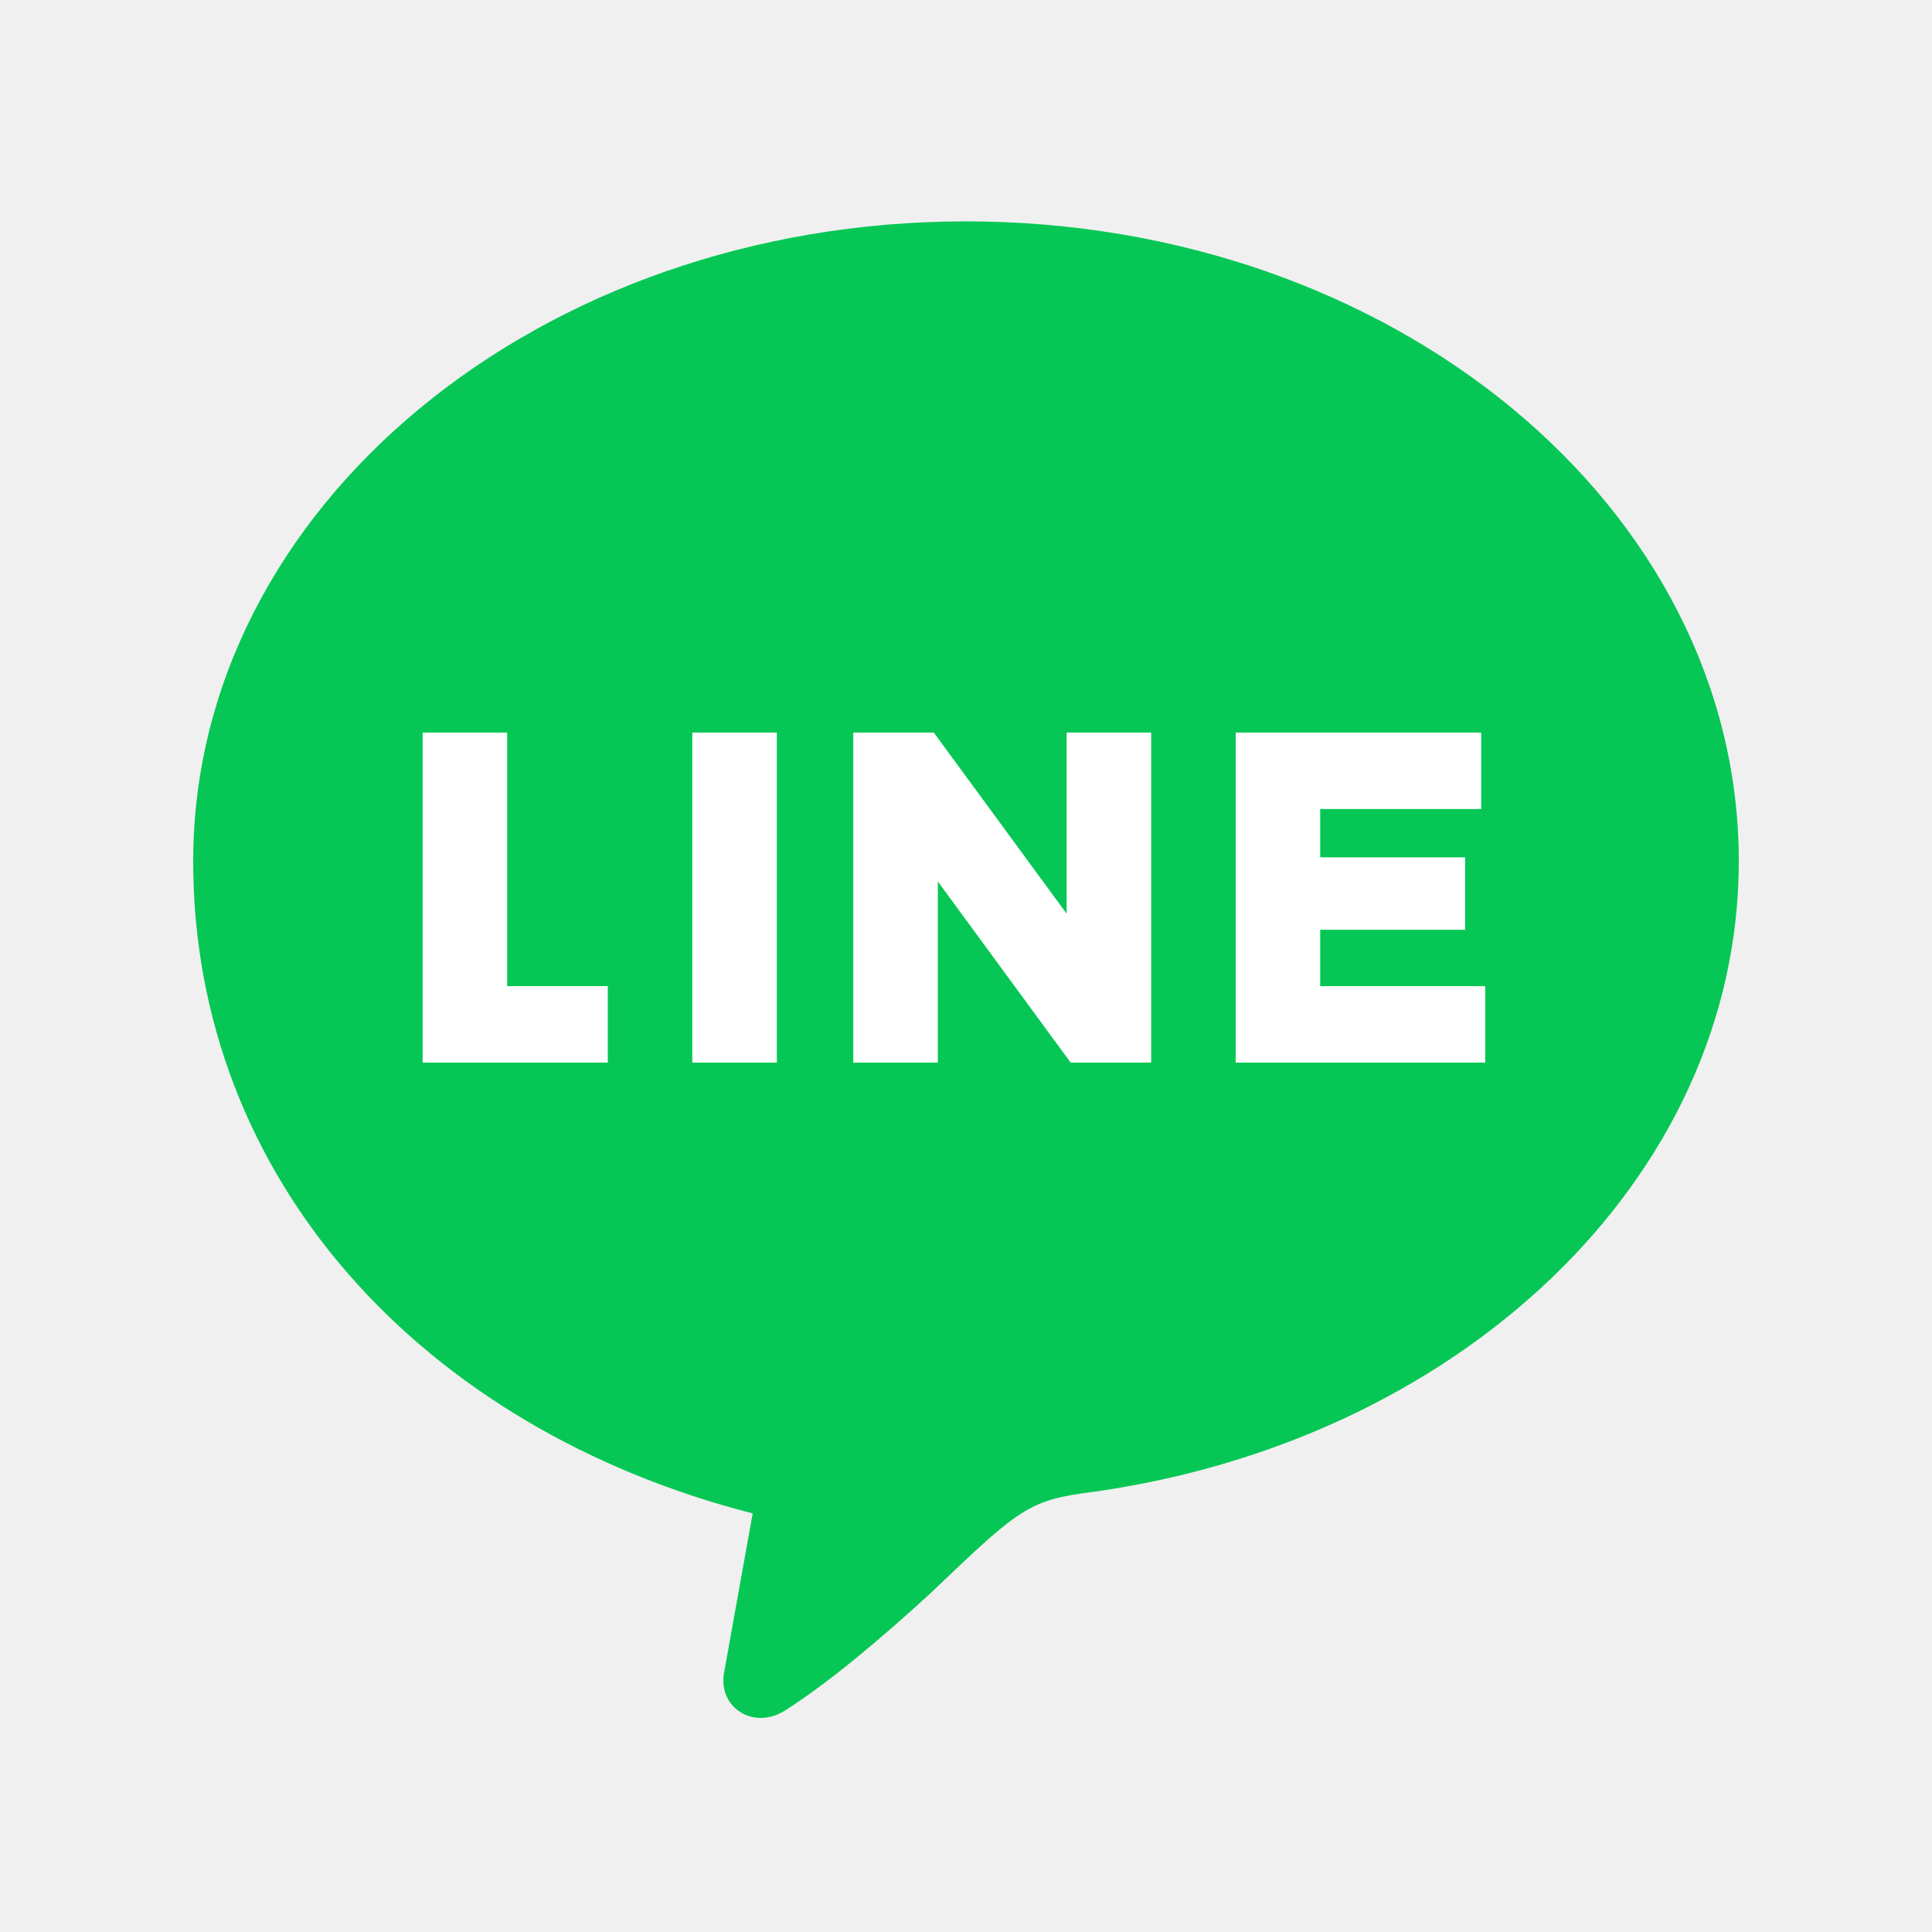
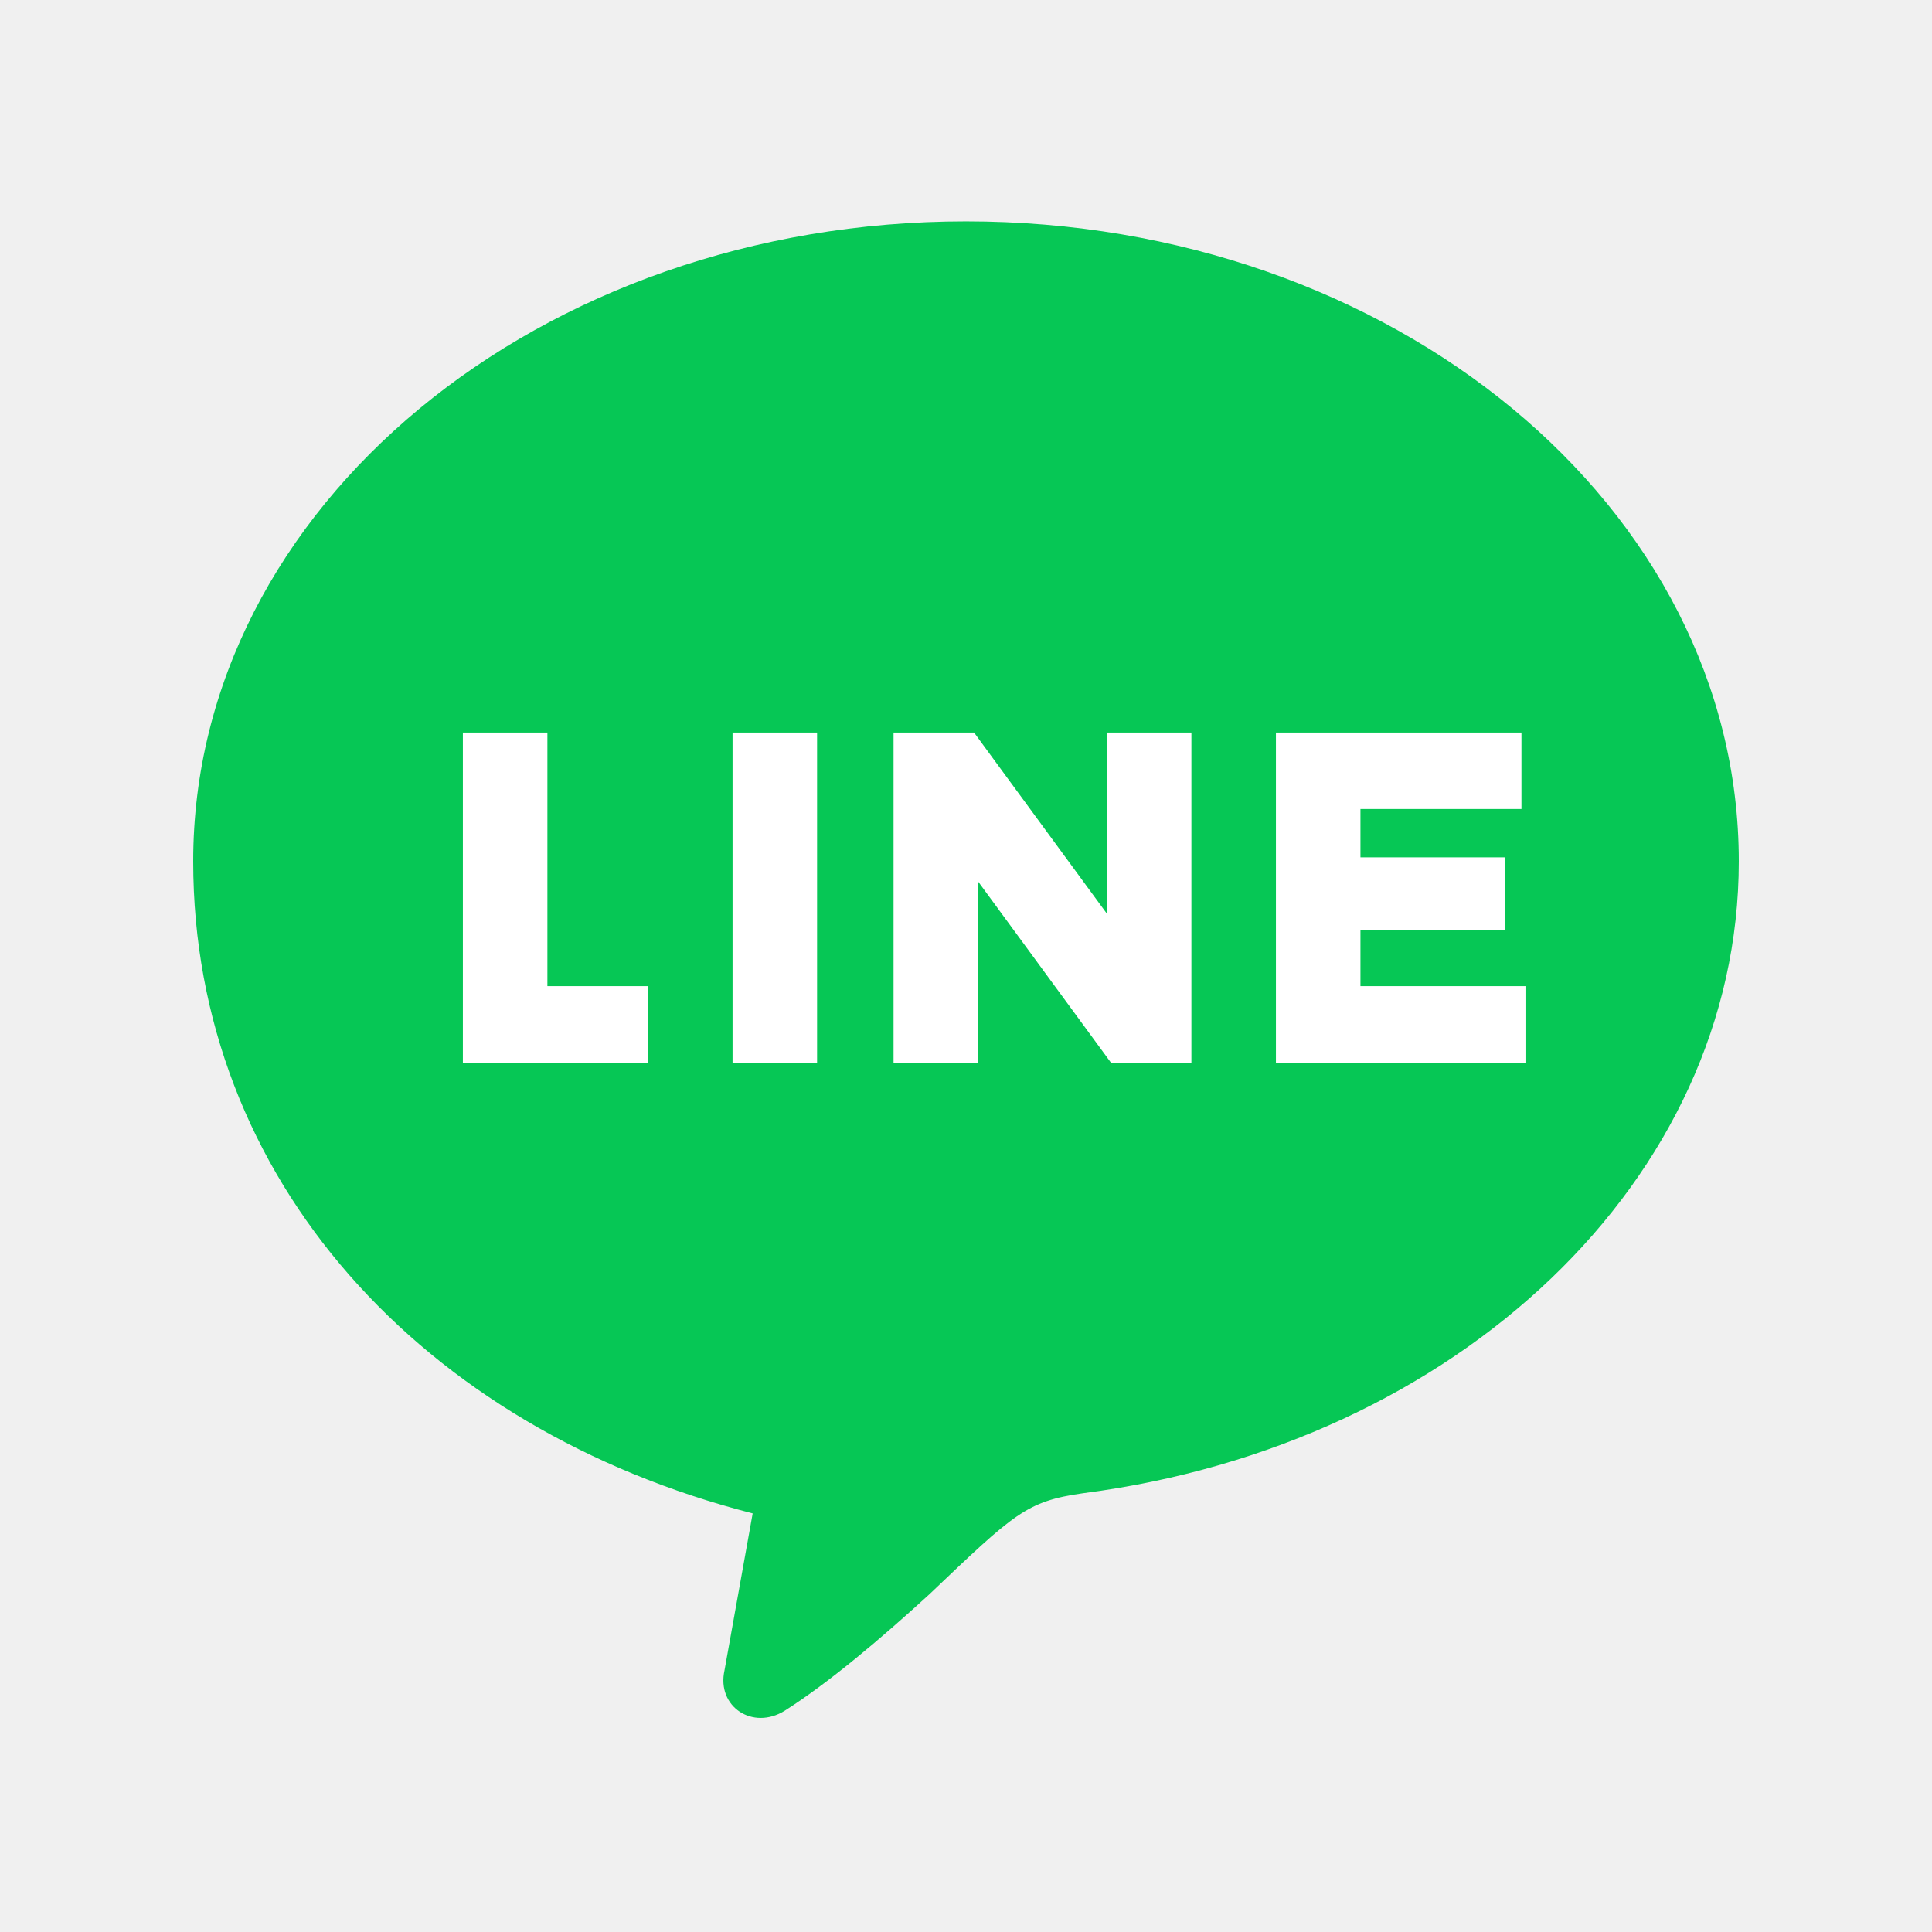
<svg xmlns="http://www.w3.org/2000/svg" viewBox="0 0 48 48" role="img" aria-hidden="true">
  <path fill="#06c755" d="M24 5.5c10.6 0 19.2 7.1 19.2 15.9 0 7.9-7 14.5-16.3 15.7-1.4.2-1.7.5-3.8 2.5-1.2 1.1-2.5 2.2-3.6 2.9-.8.5-1.7-.1-1.5-1l.7-3.9C10.5 35.5 4.8 29.3 4.8 21.4 4.8 12.6 13.4 5.5 24 5.5Z" />
-   <path fill="#fff" transform="translate(3 0)" d="M14.2 18.2h2.1v8.2h-2.1v-8.2Zm4 0h2l3.3 4.5v-4.5h2.1v8.2h-2l-3.3-4.5v4.5h-2.1v-8.2Zm9.5 0h6.1v1.9h-4v1.2h3.6v1.8h-3.6v1.4h4.1v1.9h-6.2v-8.2Zm-15.6 6.3v1.9H7.5v-8.2h2.1v6.3h2.5Z" />
+   <path fill="#fff" transform="translate(4 0)" d="M14.2 18.2h2.1v8.2h-2.1v-8.2Zm4 0h2l3.3 4.5v-4.5h2.1v8.2h-2l-3.3-4.5v4.5h-2.1v-8.2Zm9.5 0h6.1v1.9h-4v1.2h3.6v1.8h-3.6v1.4h4.1v1.9h-6.2v-8.2Zm-15.6 6.3v1.9H7.5v-8.2h2.1v6.3h2.5Z" />
</svg>
